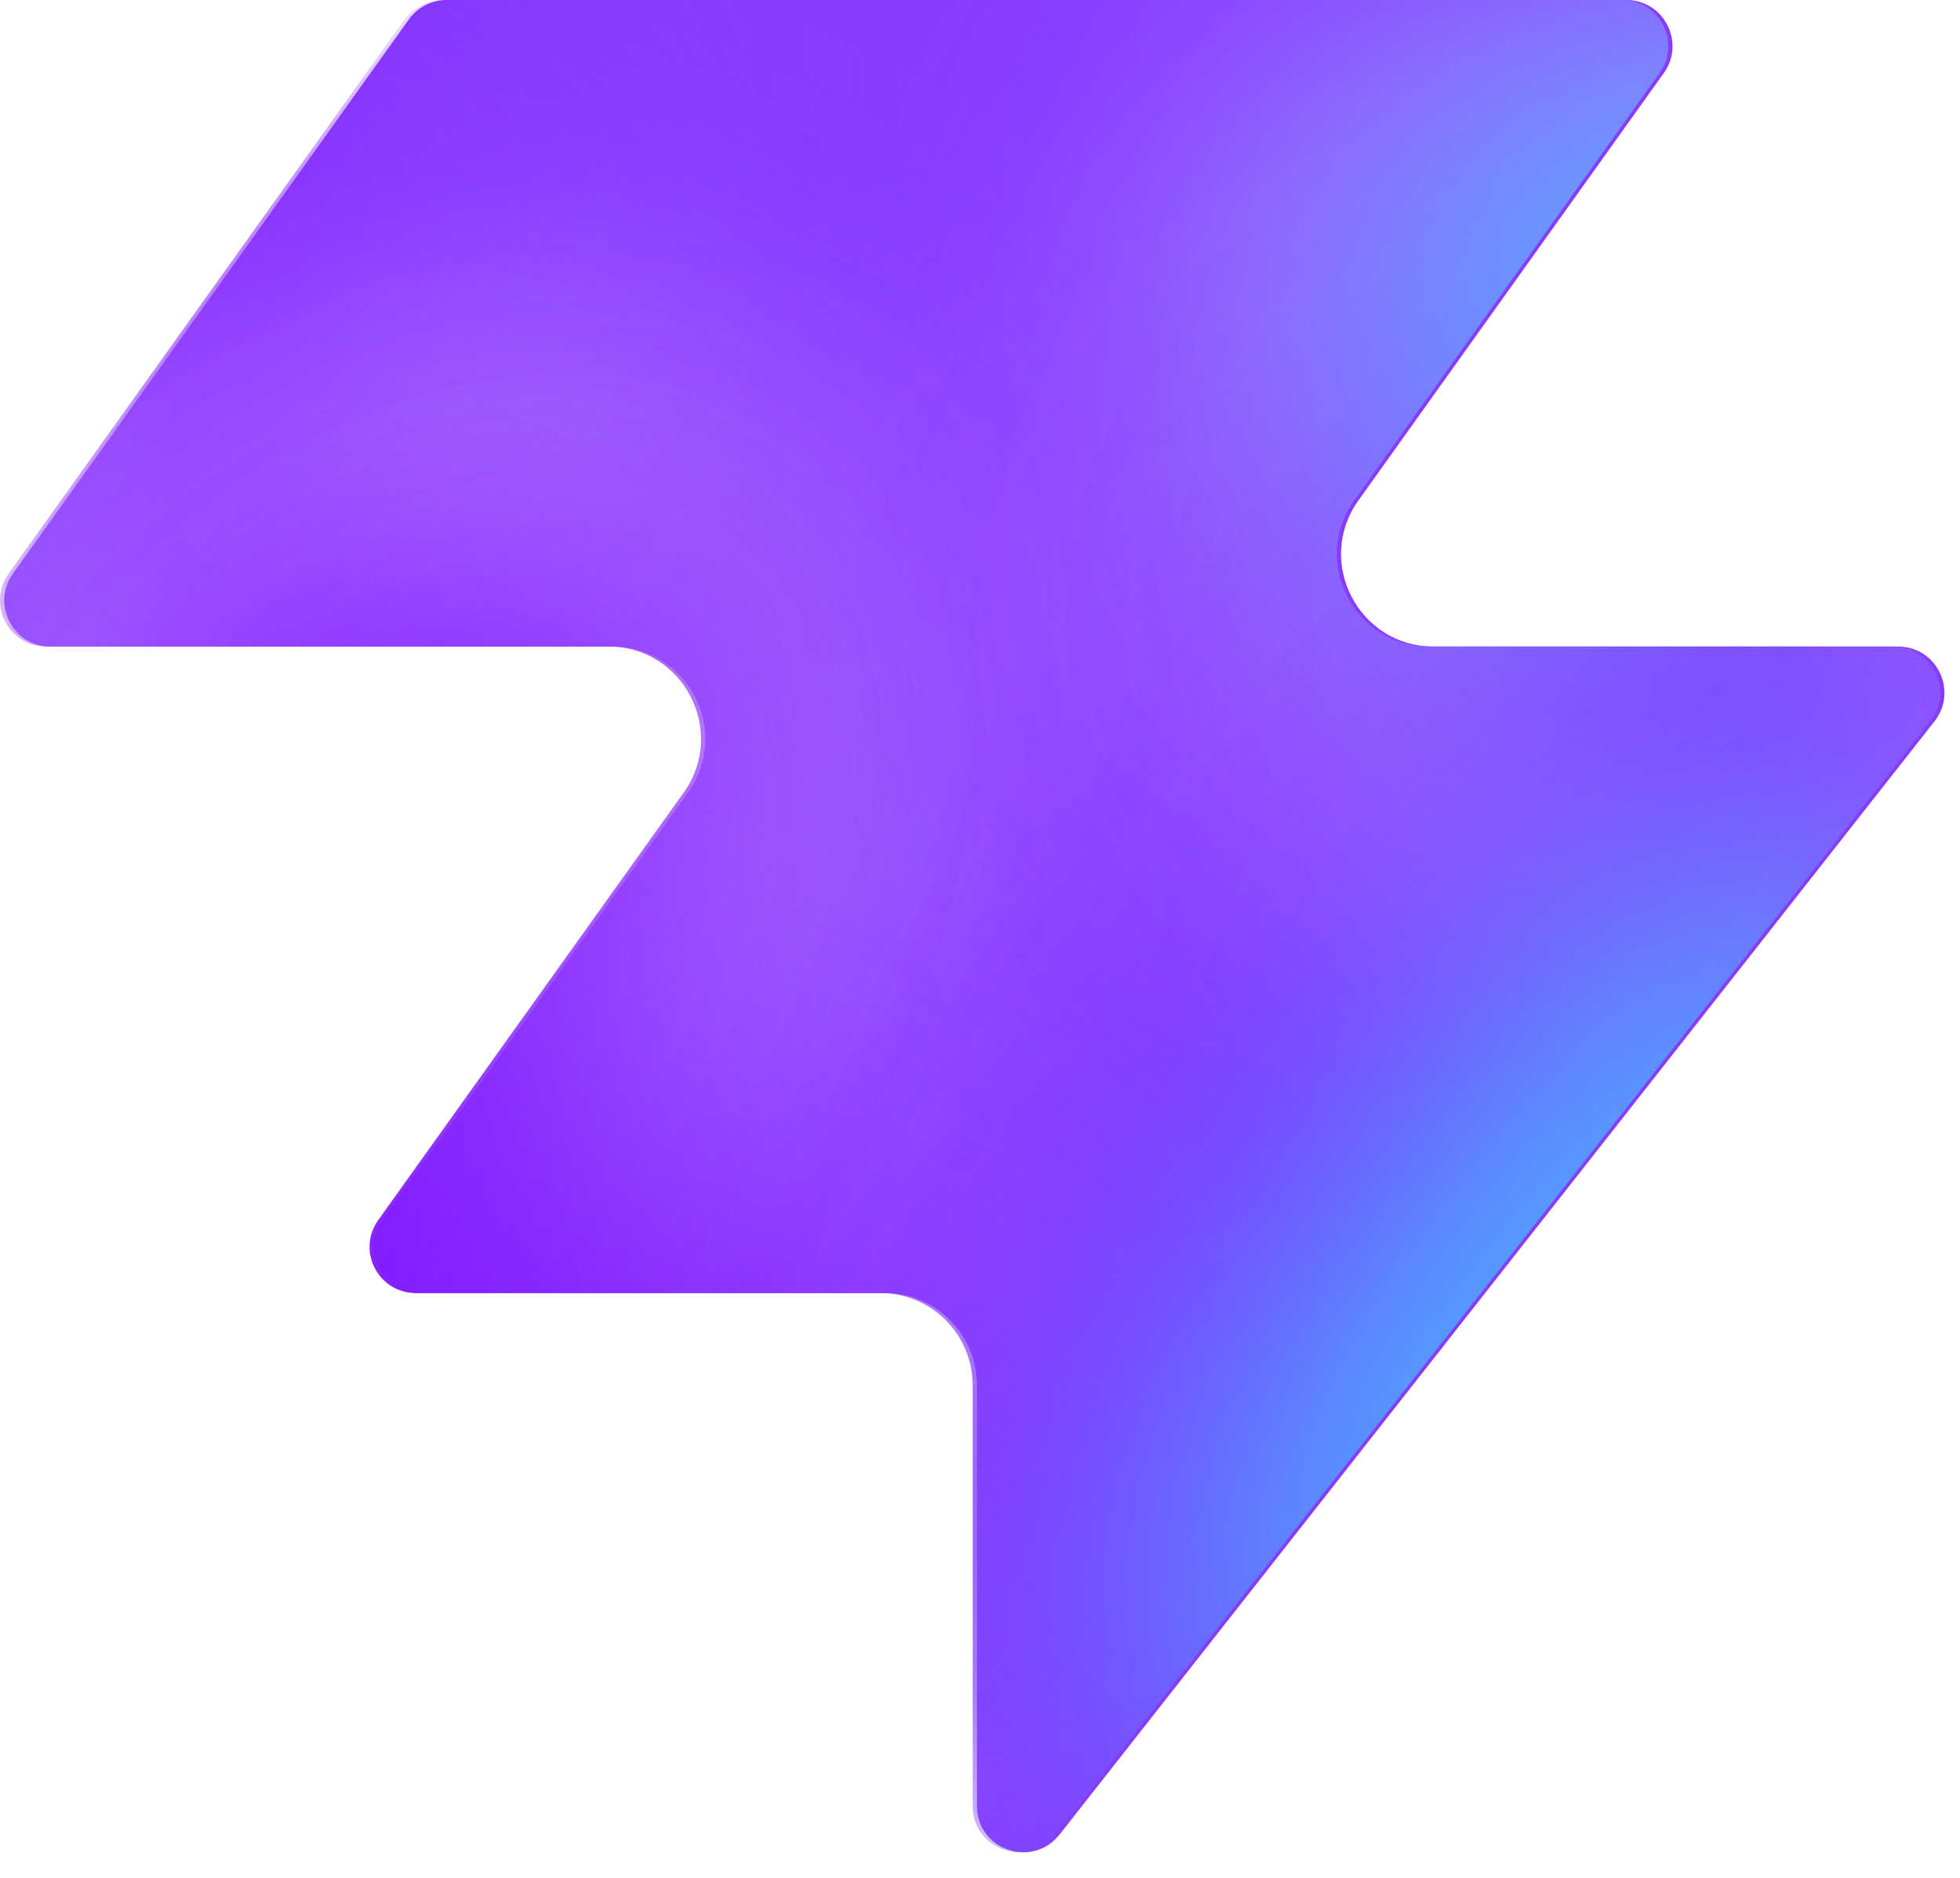
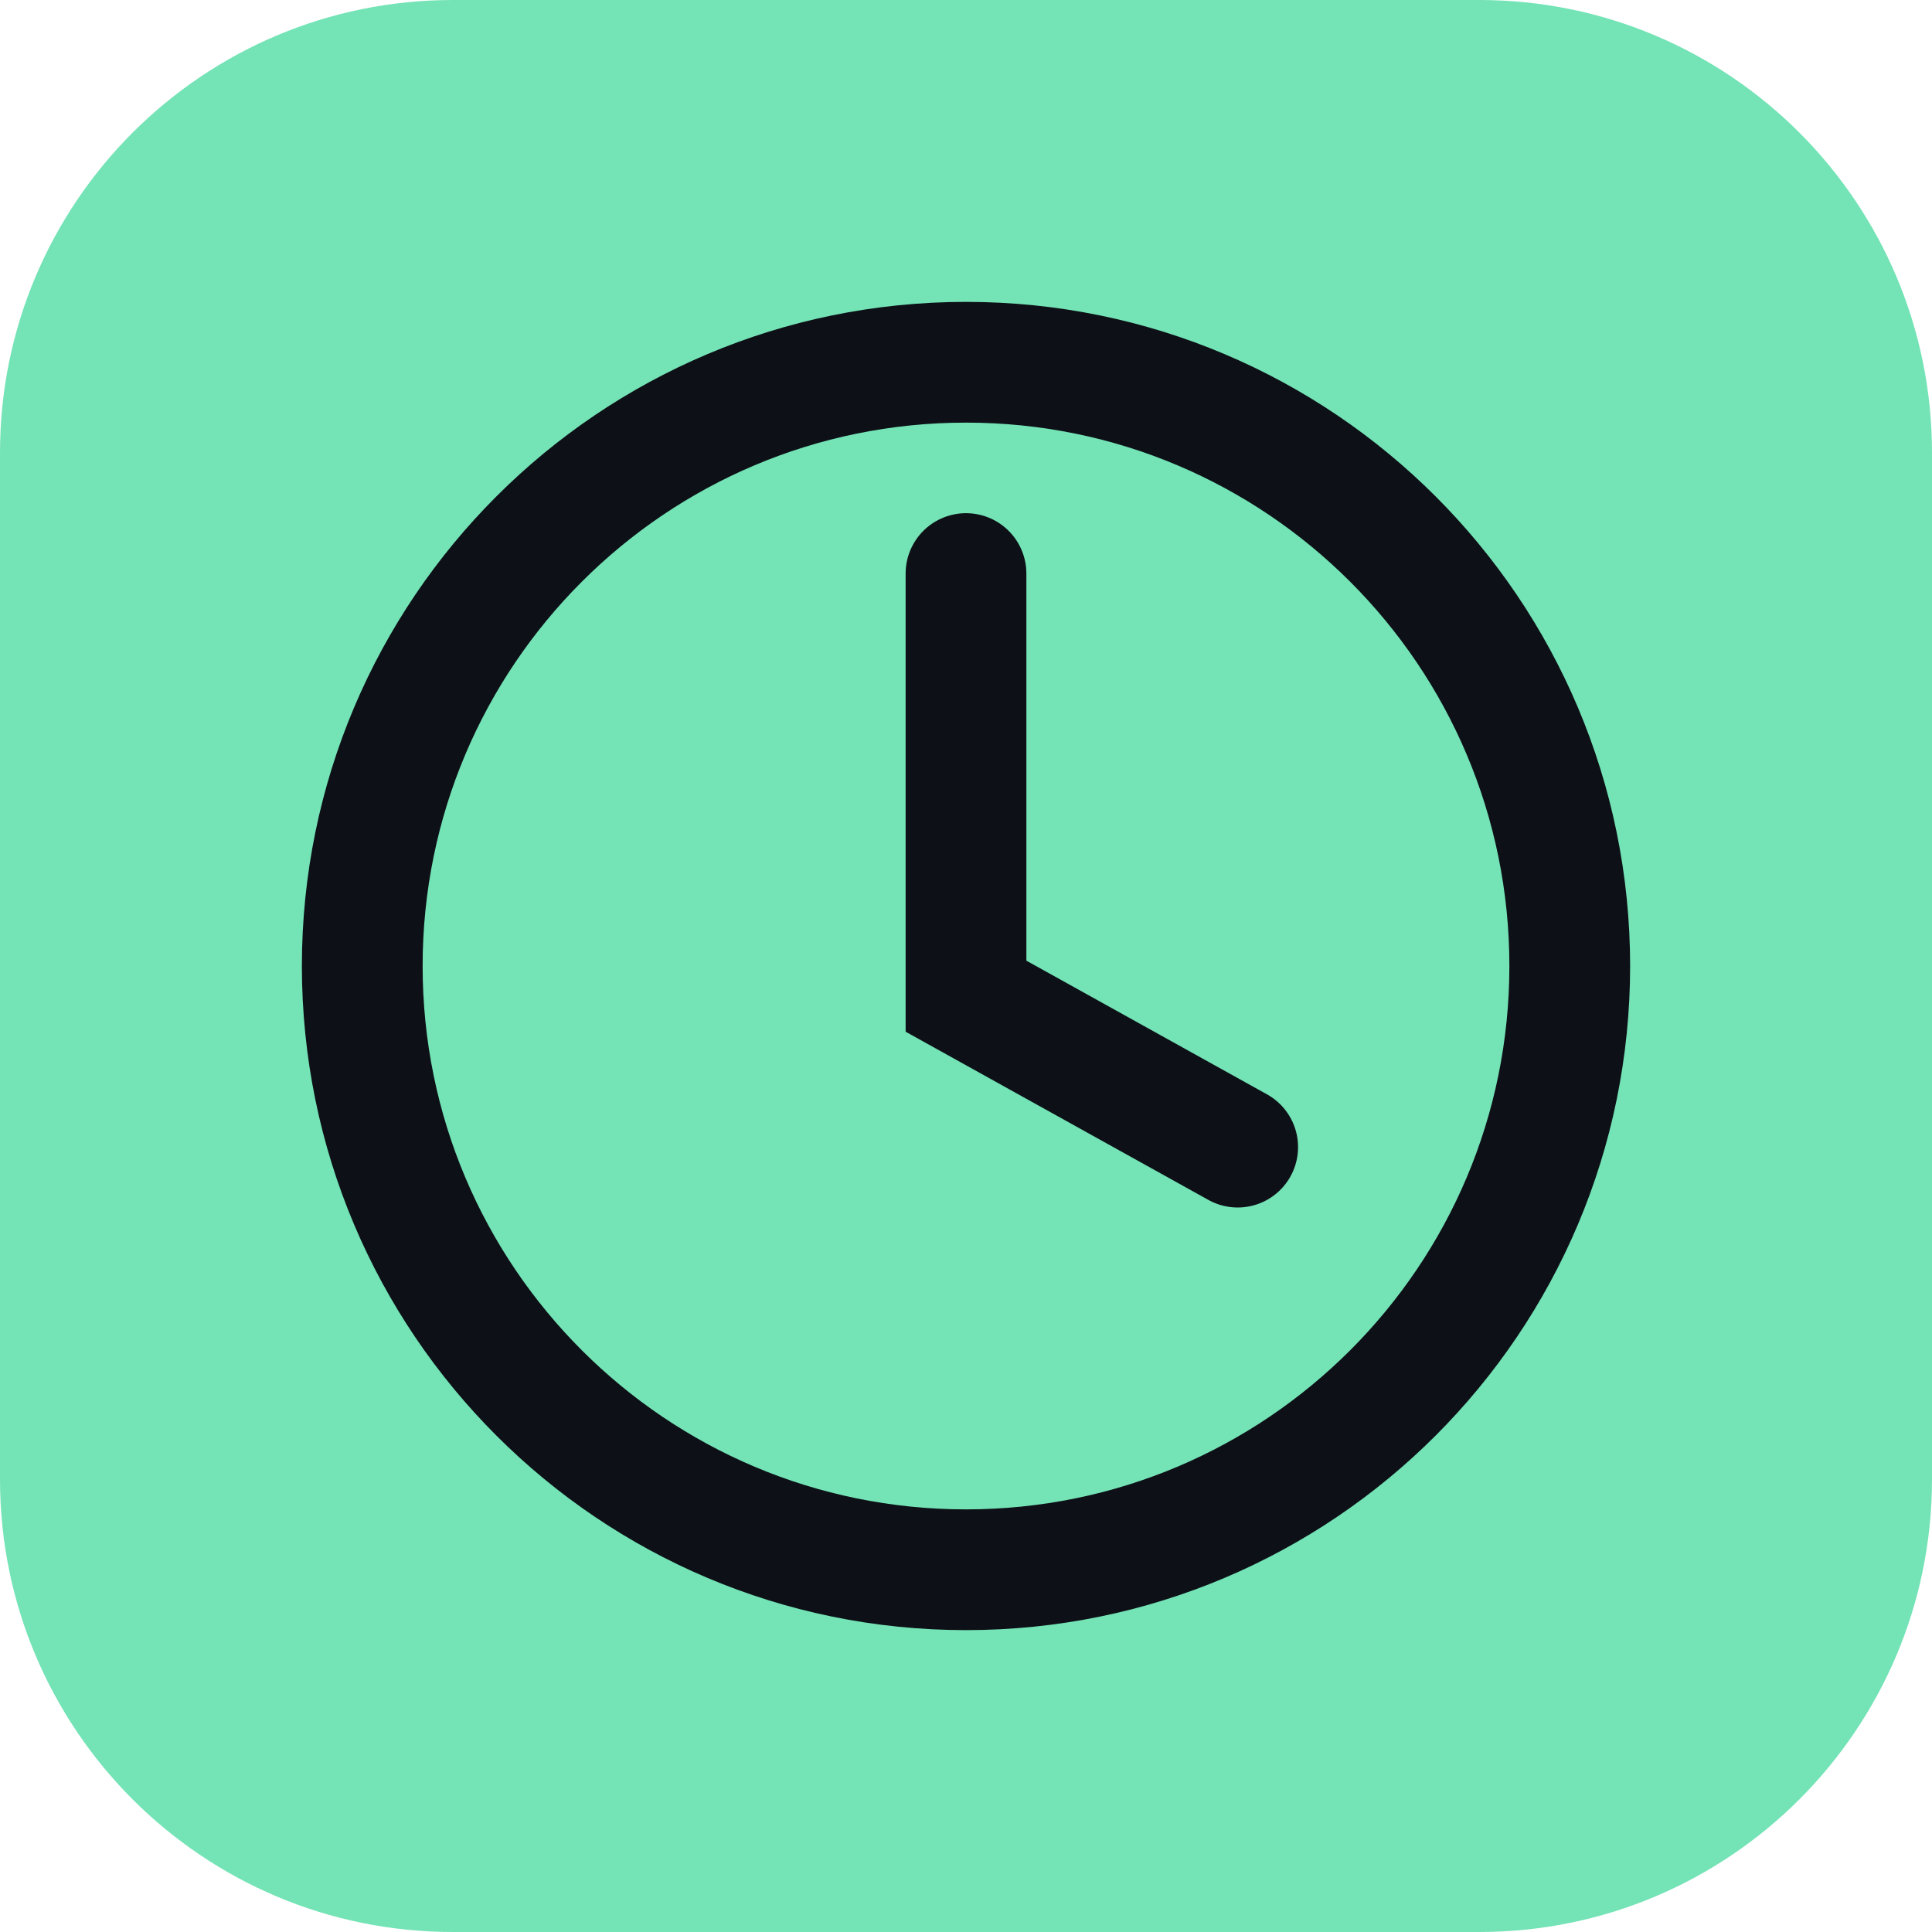
- <svg xmlns="http://www.w3.org/2000/svg" width="48" height="46" fill="none" viewBox="0 0 48 46">
-   <path fill="#863bff" d="M25.946 44.938c-.664.845-2.021.375-2.021-.698V33.937a2.26 2.26 0 0 0-2.262-2.262H10.287c-.92 0-1.456-1.04-.92-1.788l7.48-10.471c1.07-1.497 0-3.578-1.842-3.578H1.237c-.92 0-1.456-1.04-.92-1.788L10.013.474c.214-.297.556-.474.92-.474h28.894c.92 0 1.456 1.04.92 1.788l-7.48 10.471c-1.07 1.498 0 3.579 1.842 3.579h11.377c.943 0 1.473 1.088.89 1.83L25.947 44.94z" style="fill:#863bff;fill:color(display-p3 .525 .23 1);fill-opacity:1" />
-   <mask id="a" width="48" height="46" x="0" y="0" maskUnits="userSpaceOnUse" style="mask-type:alpha">
-     <path fill="#000" d="M25.842 44.938c-.664.844-2.021.375-2.021-.698V33.937a2.26 2.26 0 0 0-2.262-2.262H10.183c-.92 0-1.456-1.04-.92-1.788l7.48-10.471c1.07-1.498 0-3.579-1.842-3.579H1.133c-.92 0-1.456-1.04-.92-1.787L9.91.473c.214-.297.556-.474.92-.474h28.894c.92 0 1.456 1.04.92 1.788l-7.48 10.471c-1.07 1.498 0 3.578 1.842 3.578h11.377c.943 0 1.473 1.088.89 1.832L25.843 44.94z" style="fill:#000;fill-opacity:1" />
-   </mask>
-   <g mask="url(#a)">
-     <g filter="url(#b)">
-       <ellipse cx="5.508" cy="14.704" fill="#ede6ff" rx="5.508" ry="14.704" style="fill:#ede6ff;fill:color(display-p3 .927 .903 1);fill-opacity:1" transform="matrix(.00324 1 1 -.00324 -4.47 31.516)" />
-     </g>
-     <g filter="url(#c)">
-       <ellipse cx="10.399" cy="29.851" fill="#ede6ff" rx="10.399" ry="29.851" style="fill:#ede6ff;fill:color(display-p3 .927 .903 1);fill-opacity:1" transform="matrix(.00324 1 1 -.00324 -39.328 7.883)" />
-     </g>
-     <g filter="url(#d)">
-       <ellipse cx="5.508" cy="30.487" fill="#7e14ff" rx="5.508" ry="30.487" style="fill:#7e14ff;fill:color(display-p3 .492 .077 1);fill-opacity:1" transform="rotate(89.814 -25.913 -14.639)scale(1 -1)" />
-     </g>
-     <g filter="url(#e)">
-       <ellipse cx="5.508" cy="30.599" fill="#7e14ff" rx="5.508" ry="30.599" style="fill:#7e14ff;fill:color(display-p3 .492 .077 1);fill-opacity:1" transform="rotate(89.814 -32.644 -3.334)scale(1 -1)" />
-     </g>
-     <g filter="url(#f)">
-       <ellipse cx="5.508" cy="30.599" fill="#7e14ff" rx="5.508" ry="30.599" style="fill:#7e14ff;fill:color(display-p3 .492 .077 1);fill-opacity:1" transform="matrix(.00324 1 1 -.00324 -34.34 30.47)" />
-     </g>
-     <g filter="url(#g)">
-       <ellipse cx="14.072" cy="22.078" fill="#ede6ff" rx="14.072" ry="22.078" style="fill:#ede6ff;fill:color(display-p3 .927 .903 1);fill-opacity:1" transform="rotate(93.35 24.506 48.493)scale(-1 1)" />
-     </g>
-     <g filter="url(#h)">
-       <ellipse cx="3.47" cy="21.501" fill="#7e14ff" rx="3.47" ry="21.501" style="fill:#7e14ff;fill:color(display-p3 .492 .077 1);fill-opacity:1" transform="rotate(89.009 28.708 47.59)scale(-1 1)" />
-     </g>
-     <g filter="url(#i)">
-       <ellipse cx="3.47" cy="21.501" fill="#7e14ff" rx="3.47" ry="21.501" style="fill:#7e14ff;fill:color(display-p3 .492 .077 1);fill-opacity:1" transform="rotate(89.009 28.708 47.59)scale(-1 1)" />
-     </g>
-     <g filter="url(#j)">
-       <ellipse cx=".387" cy="8.972" fill="#7e14ff" rx="4.407" ry="29.108" style="fill:#7e14ff;fill:color(display-p3 .492 .077 1);fill-opacity:1" transform="rotate(39.51 .387 8.972)" />
-     </g>
-     <g filter="url(#k)">
-       <ellipse cx="47.523" cy="-6.092" fill="#7e14ff" rx="4.407" ry="29.108" style="fill:#7e14ff;fill:color(display-p3 .492 .077 1);fill-opacity:1" transform="rotate(37.892 47.523 -6.092)" />
-     </g>
-     <g filter="url(#l)">
-       <ellipse cx="41.412" cy="6.333" fill="#47bfff" rx="5.971" ry="9.665" style="fill:#47bfff;fill:color(display-p3 .28 .748 1);fill-opacity:1" transform="rotate(37.892 41.412 6.333)" />
-     </g>
-     <g filter="url(#m)">
-       <ellipse cx="-1.879" cy="38.332" fill="#7e14ff" rx="4.407" ry="29.108" style="fill:#7e14ff;fill:color(display-p3 .492 .077 1);fill-opacity:1" transform="rotate(37.892 -1.88 38.332)" />
-     </g>
-     <g filter="url(#n)">
-       <ellipse cx="-1.879" cy="38.332" fill="#7e14ff" rx="4.407" ry="29.108" style="fill:#7e14ff;fill:color(display-p3 .492 .077 1);fill-opacity:1" transform="rotate(37.892 -1.88 38.332)" />
-     </g>
-     <g filter="url(#o)">
-       <ellipse cx="35.651" cy="29.907" fill="#7e14ff" rx="4.407" ry="29.108" style="fill:#7e14ff;fill:color(display-p3 .492 .077 1);fill-opacity:1" transform="rotate(37.892 35.651 29.907)" />
-     </g>
-     <g filter="url(#p)">
-       <ellipse cx="38.418" cy="32.4" fill="#47bfff" rx="5.971" ry="15.297" style="fill:#47bfff;fill:color(display-p3 .28 .748 1);fill-opacity:1" transform="rotate(37.892 38.418 32.4)" />
-     </g>
-   </g>
-   <defs>
-     <filter id="b" width="60.045" height="41.654" x="-19.77" y="16.149" color-interpolation-filters="sRGB" filterUnits="userSpaceOnUse">
-       <feFlood flood-opacity="0" result="BackgroundImageFix" />
-       <feBlend in="SourceGraphic" in2="BackgroundImageFix" result="shape" />
-       <feGaussianBlur result="effect1_foregroundBlur_2002_17158" stdDeviation="7.659" />
-     </filter>
-     <filter id="c" width="90.34" height="51.437" x="-54.613" y="-7.533" color-interpolation-filters="sRGB" filterUnits="userSpaceOnUse">
-       <feFlood flood-opacity="0" result="BackgroundImageFix" />
-       <feBlend in="SourceGraphic" in2="BackgroundImageFix" result="shape" />
-       <feGaussianBlur result="effect1_foregroundBlur_2002_17158" stdDeviation="7.659" />
-     </filter>
-     <filter id="d" width="79.355" height="29.4" x="-49.64" y="2.03" color-interpolation-filters="sRGB" filterUnits="userSpaceOnUse">
-       <feFlood flood-opacity="0" result="BackgroundImageFix" />
-       <feBlend in="SourceGraphic" in2="BackgroundImageFix" result="shape" />
-       <feGaussianBlur result="effect1_foregroundBlur_2002_17158" stdDeviation="4.596" />
-     </filter>
-     <filter id="e" width="79.579" height="29.4" x="-45.045" y="20.029" color-interpolation-filters="sRGB" filterUnits="userSpaceOnUse">
-       <feFlood flood-opacity="0" result="BackgroundImageFix" />
-       <feBlend in="SourceGraphic" in2="BackgroundImageFix" result="shape" />
-       <feGaussianBlur result="effect1_foregroundBlur_2002_17158" stdDeviation="4.596" />
-     </filter>
-     <filter id="f" width="79.579" height="29.4" x="-43.513" y="21.178" color-interpolation-filters="sRGB" filterUnits="userSpaceOnUse">
-       <feFlood flood-opacity="0" result="BackgroundImageFix" />
-       <feBlend in="SourceGraphic" in2="BackgroundImageFix" result="shape" />
-       <feGaussianBlur result="effect1_foregroundBlur_2002_17158" stdDeviation="4.596" />
-     </filter>
-     <filter id="g" width="74.749" height="58.852" x="15.756" y="-17.901" color-interpolation-filters="sRGB" filterUnits="userSpaceOnUse">
-       <feFlood flood-opacity="0" result="BackgroundImageFix" />
-       <feBlend in="SourceGraphic" in2="BackgroundImageFix" result="shape" />
-       <feGaussianBlur result="effect1_foregroundBlur_2002_17158" stdDeviation="7.659" />
-     </filter>
-     <filter id="h" width="61.377" height="25.362" x="23.548" y="2.284" color-interpolation-filters="sRGB" filterUnits="userSpaceOnUse">
-       <feFlood flood-opacity="0" result="BackgroundImageFix" />
-       <feBlend in="SourceGraphic" in2="BackgroundImageFix" result="shape" />
-       <feGaussianBlur result="effect1_foregroundBlur_2002_17158" stdDeviation="4.596" />
-     </filter>
-     <filter id="i" width="61.377" height="25.362" x="23.548" y="2.284" color-interpolation-filters="sRGB" filterUnits="userSpaceOnUse">
-       <feFlood flood-opacity="0" result="BackgroundImageFix" />
-       <feBlend in="SourceGraphic" in2="BackgroundImageFix" result="shape" />
-       <feGaussianBlur result="effect1_foregroundBlur_2002_17158" stdDeviation="4.596" />
-     </filter>
-     <filter id="j" width="56.045" height="63.649" x="-27.636" y="-22.853" color-interpolation-filters="sRGB" filterUnits="userSpaceOnUse">
-       <feFlood flood-opacity="0" result="BackgroundImageFix" />
-       <feBlend in="SourceGraphic" in2="BackgroundImageFix" result="shape" />
-       <feGaussianBlur result="effect1_foregroundBlur_2002_17158" stdDeviation="4.596" />
-     </filter>
-     <filter id="k" width="54.814" height="64.646" x="20.116" y="-38.415" color-interpolation-filters="sRGB" filterUnits="userSpaceOnUse">
-       <feFlood flood-opacity="0" result="BackgroundImageFix" />
-       <feBlend in="SourceGraphic" in2="BackgroundImageFix" result="shape" />
-       <feGaussianBlur result="effect1_foregroundBlur_2002_17158" stdDeviation="4.596" />
-     </filter>
-     <filter id="l" width="33.541" height="35.313" x="24.641" y="-11.323" color-interpolation-filters="sRGB" filterUnits="userSpaceOnUse">
-       <feFlood flood-opacity="0" result="BackgroundImageFix" />
-       <feBlend in="SourceGraphic" in2="BackgroundImageFix" result="shape" />
-       <feGaussianBlur result="effect1_foregroundBlur_2002_17158" stdDeviation="4.596" />
-     </filter>
-     <filter id="m" width="54.814" height="64.646" x="-29.286" y="6.009" color-interpolation-filters="sRGB" filterUnits="userSpaceOnUse">
-       <feFlood flood-opacity="0" result="BackgroundImageFix" />
-       <feBlend in="SourceGraphic" in2="BackgroundImageFix" result="shape" />
-       <feGaussianBlur result="effect1_foregroundBlur_2002_17158" stdDeviation="4.596" />
-     </filter>
-     <filter id="n" width="54.814" height="64.646" x="-29.286" y="6.009" color-interpolation-filters="sRGB" filterUnits="userSpaceOnUse">
-       <feFlood flood-opacity="0" result="BackgroundImageFix" />
-       <feBlend in="SourceGraphic" in2="BackgroundImageFix" result="shape" />
-       <feGaussianBlur result="effect1_foregroundBlur_2002_17158" stdDeviation="4.596" />
-     </filter>
-     <filter id="o" width="54.814" height="64.646" x="8.244" y="-2.416" color-interpolation-filters="sRGB" filterUnits="userSpaceOnUse">
-       <feFlood flood-opacity="0" result="BackgroundImageFix" />
-       <feBlend in="SourceGraphic" in2="BackgroundImageFix" result="shape" />
-       <feGaussianBlur result="effect1_foregroundBlur_2002_17158" stdDeviation="4.596" />
-     </filter>
-     <filter id="p" width="39.409" height="43.623" x="18.713" y="10.588" color-interpolation-filters="sRGB" filterUnits="userSpaceOnUse">
-       <feFlood flood-opacity="0" result="BackgroundImageFix" />
-       <feBlend in="SourceGraphic" in2="BackgroundImageFix" result="shape" />
-       <feGaussianBlur result="effect1_foregroundBlur_2002_17158" stdDeviation="4.596" />
-     </filter>
-   </defs>
+ <svg xmlns="http://www.w3.org/2000/svg" viewBox="0 0 64 64">
+   <rect width="64" height="64" rx="15" fill="#74e3b6" />
+   <circle cx="32" cy="32" r="20" fill="none" stroke="#0d1117" stroke-width="4" />
+   <path d="M32 19v14l9 5" fill="none" stroke="#0d1117" stroke-width="4" stroke-linecap="round" />
</svg>
